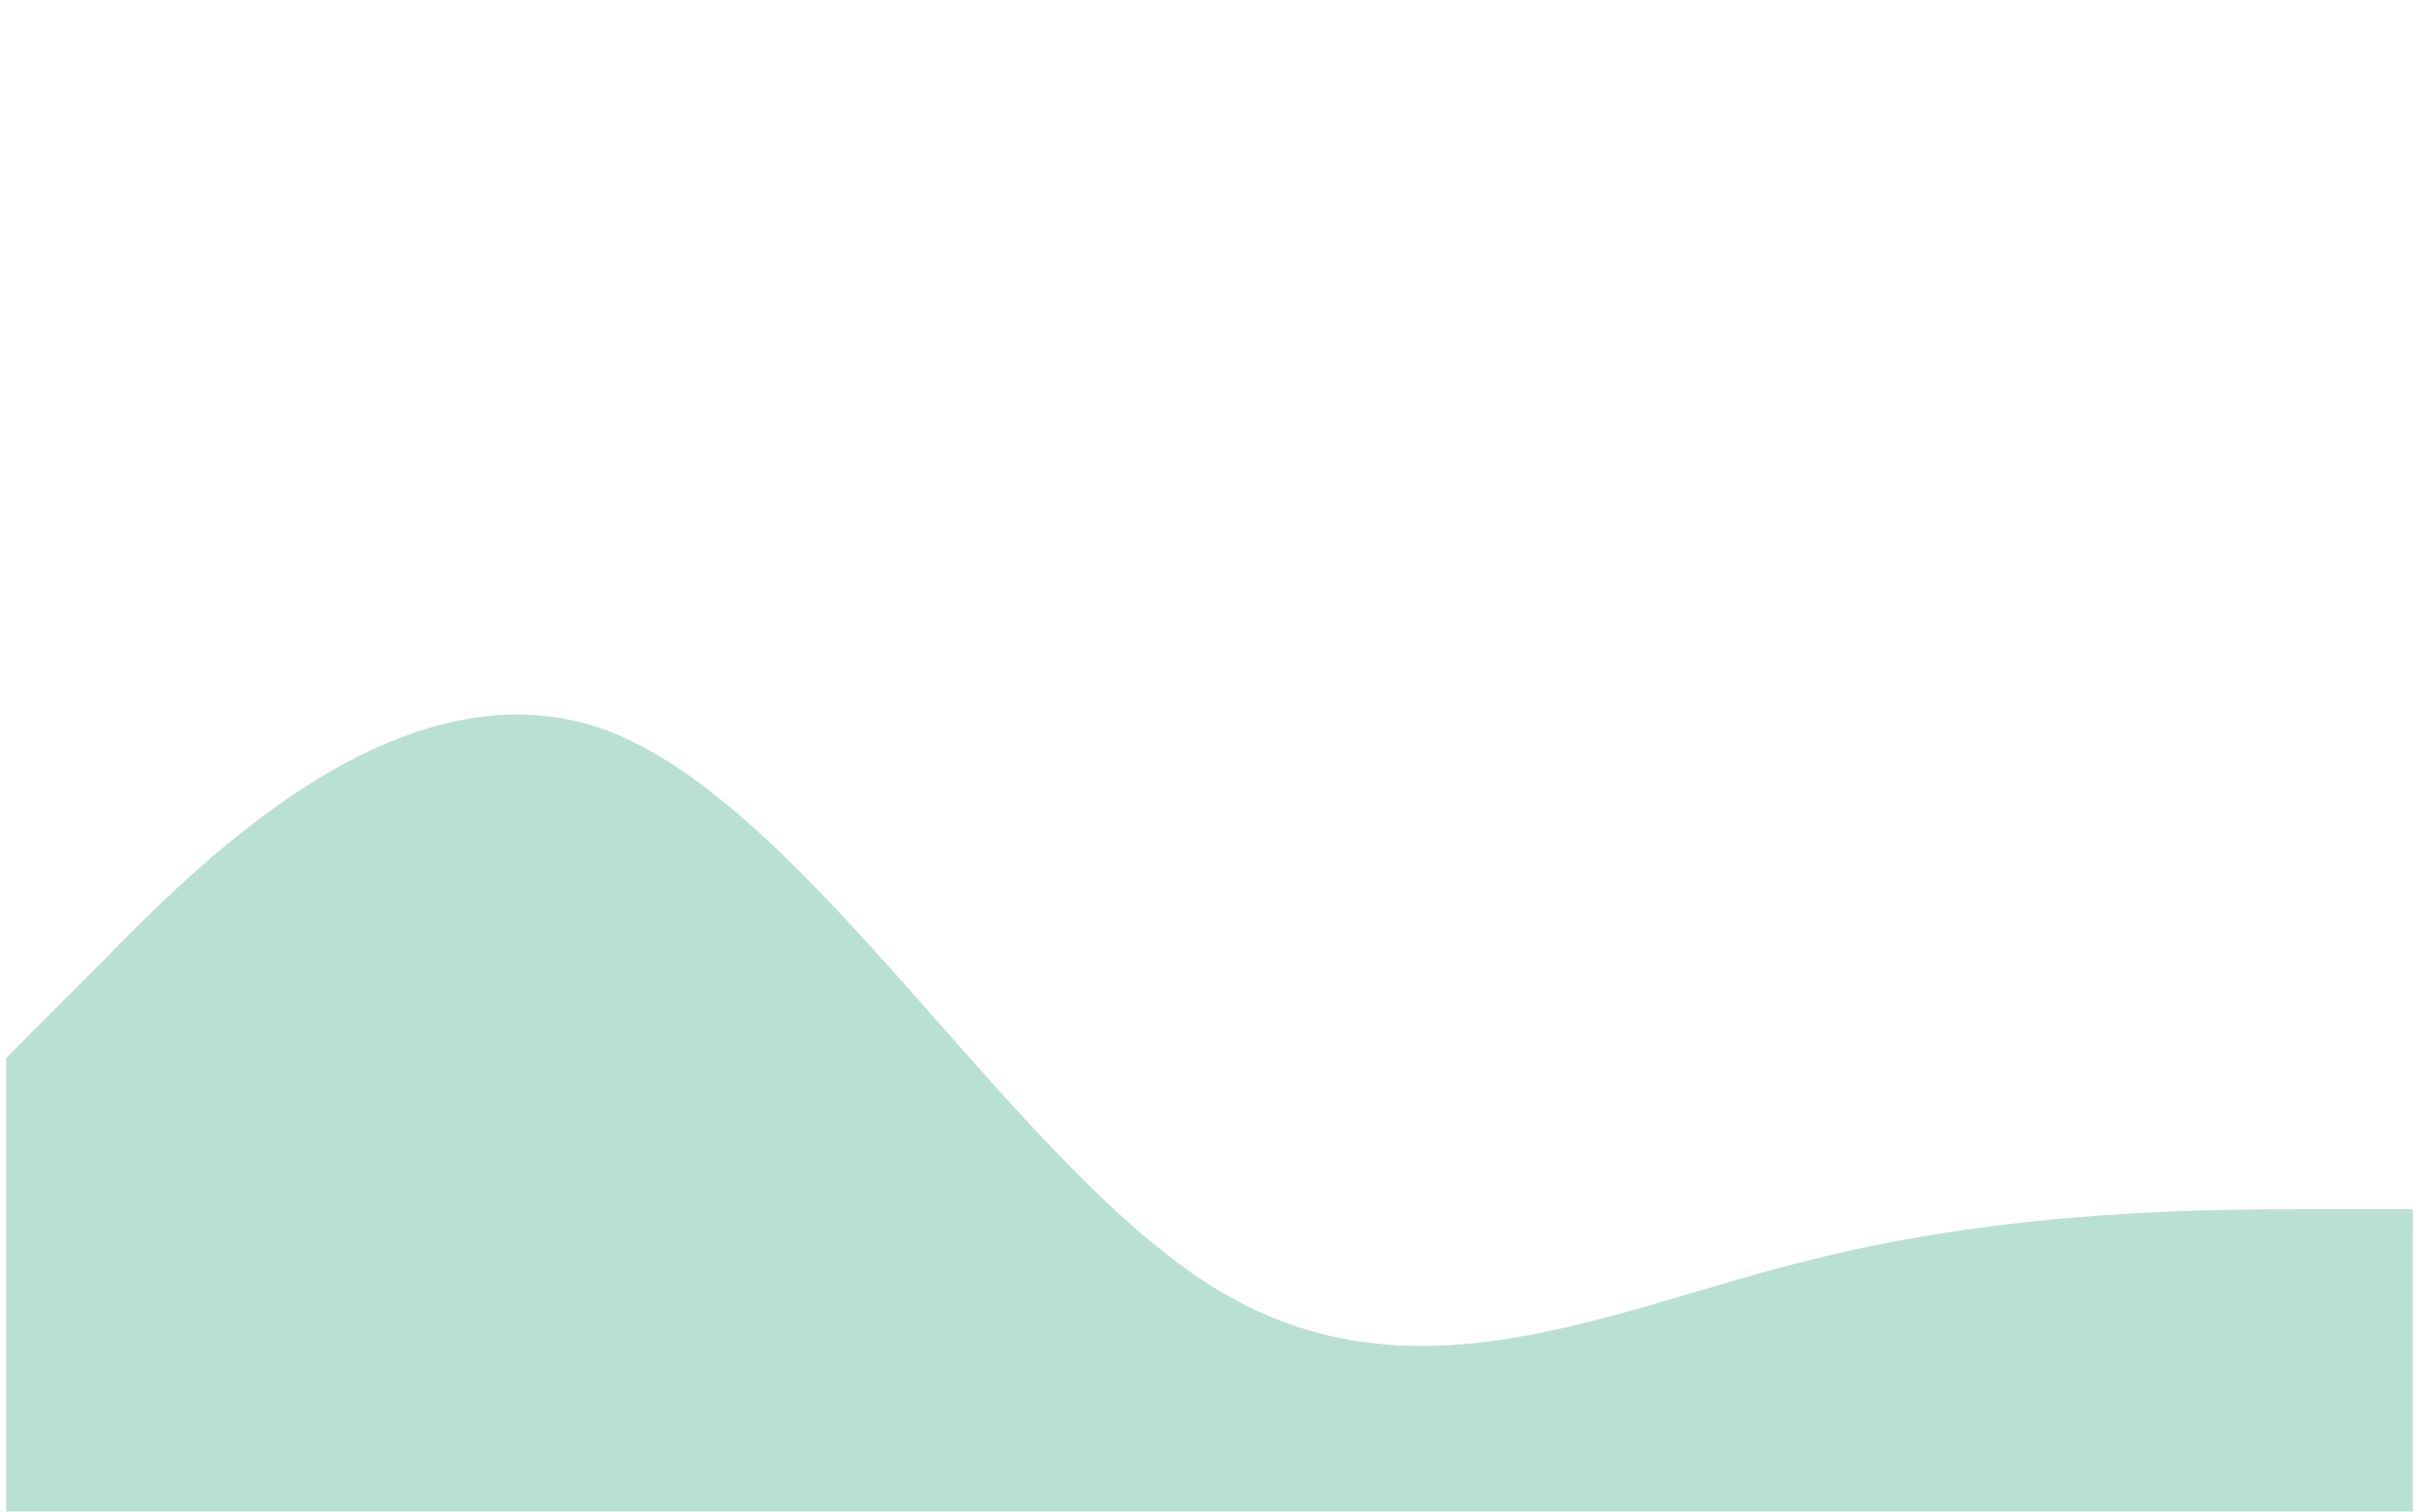
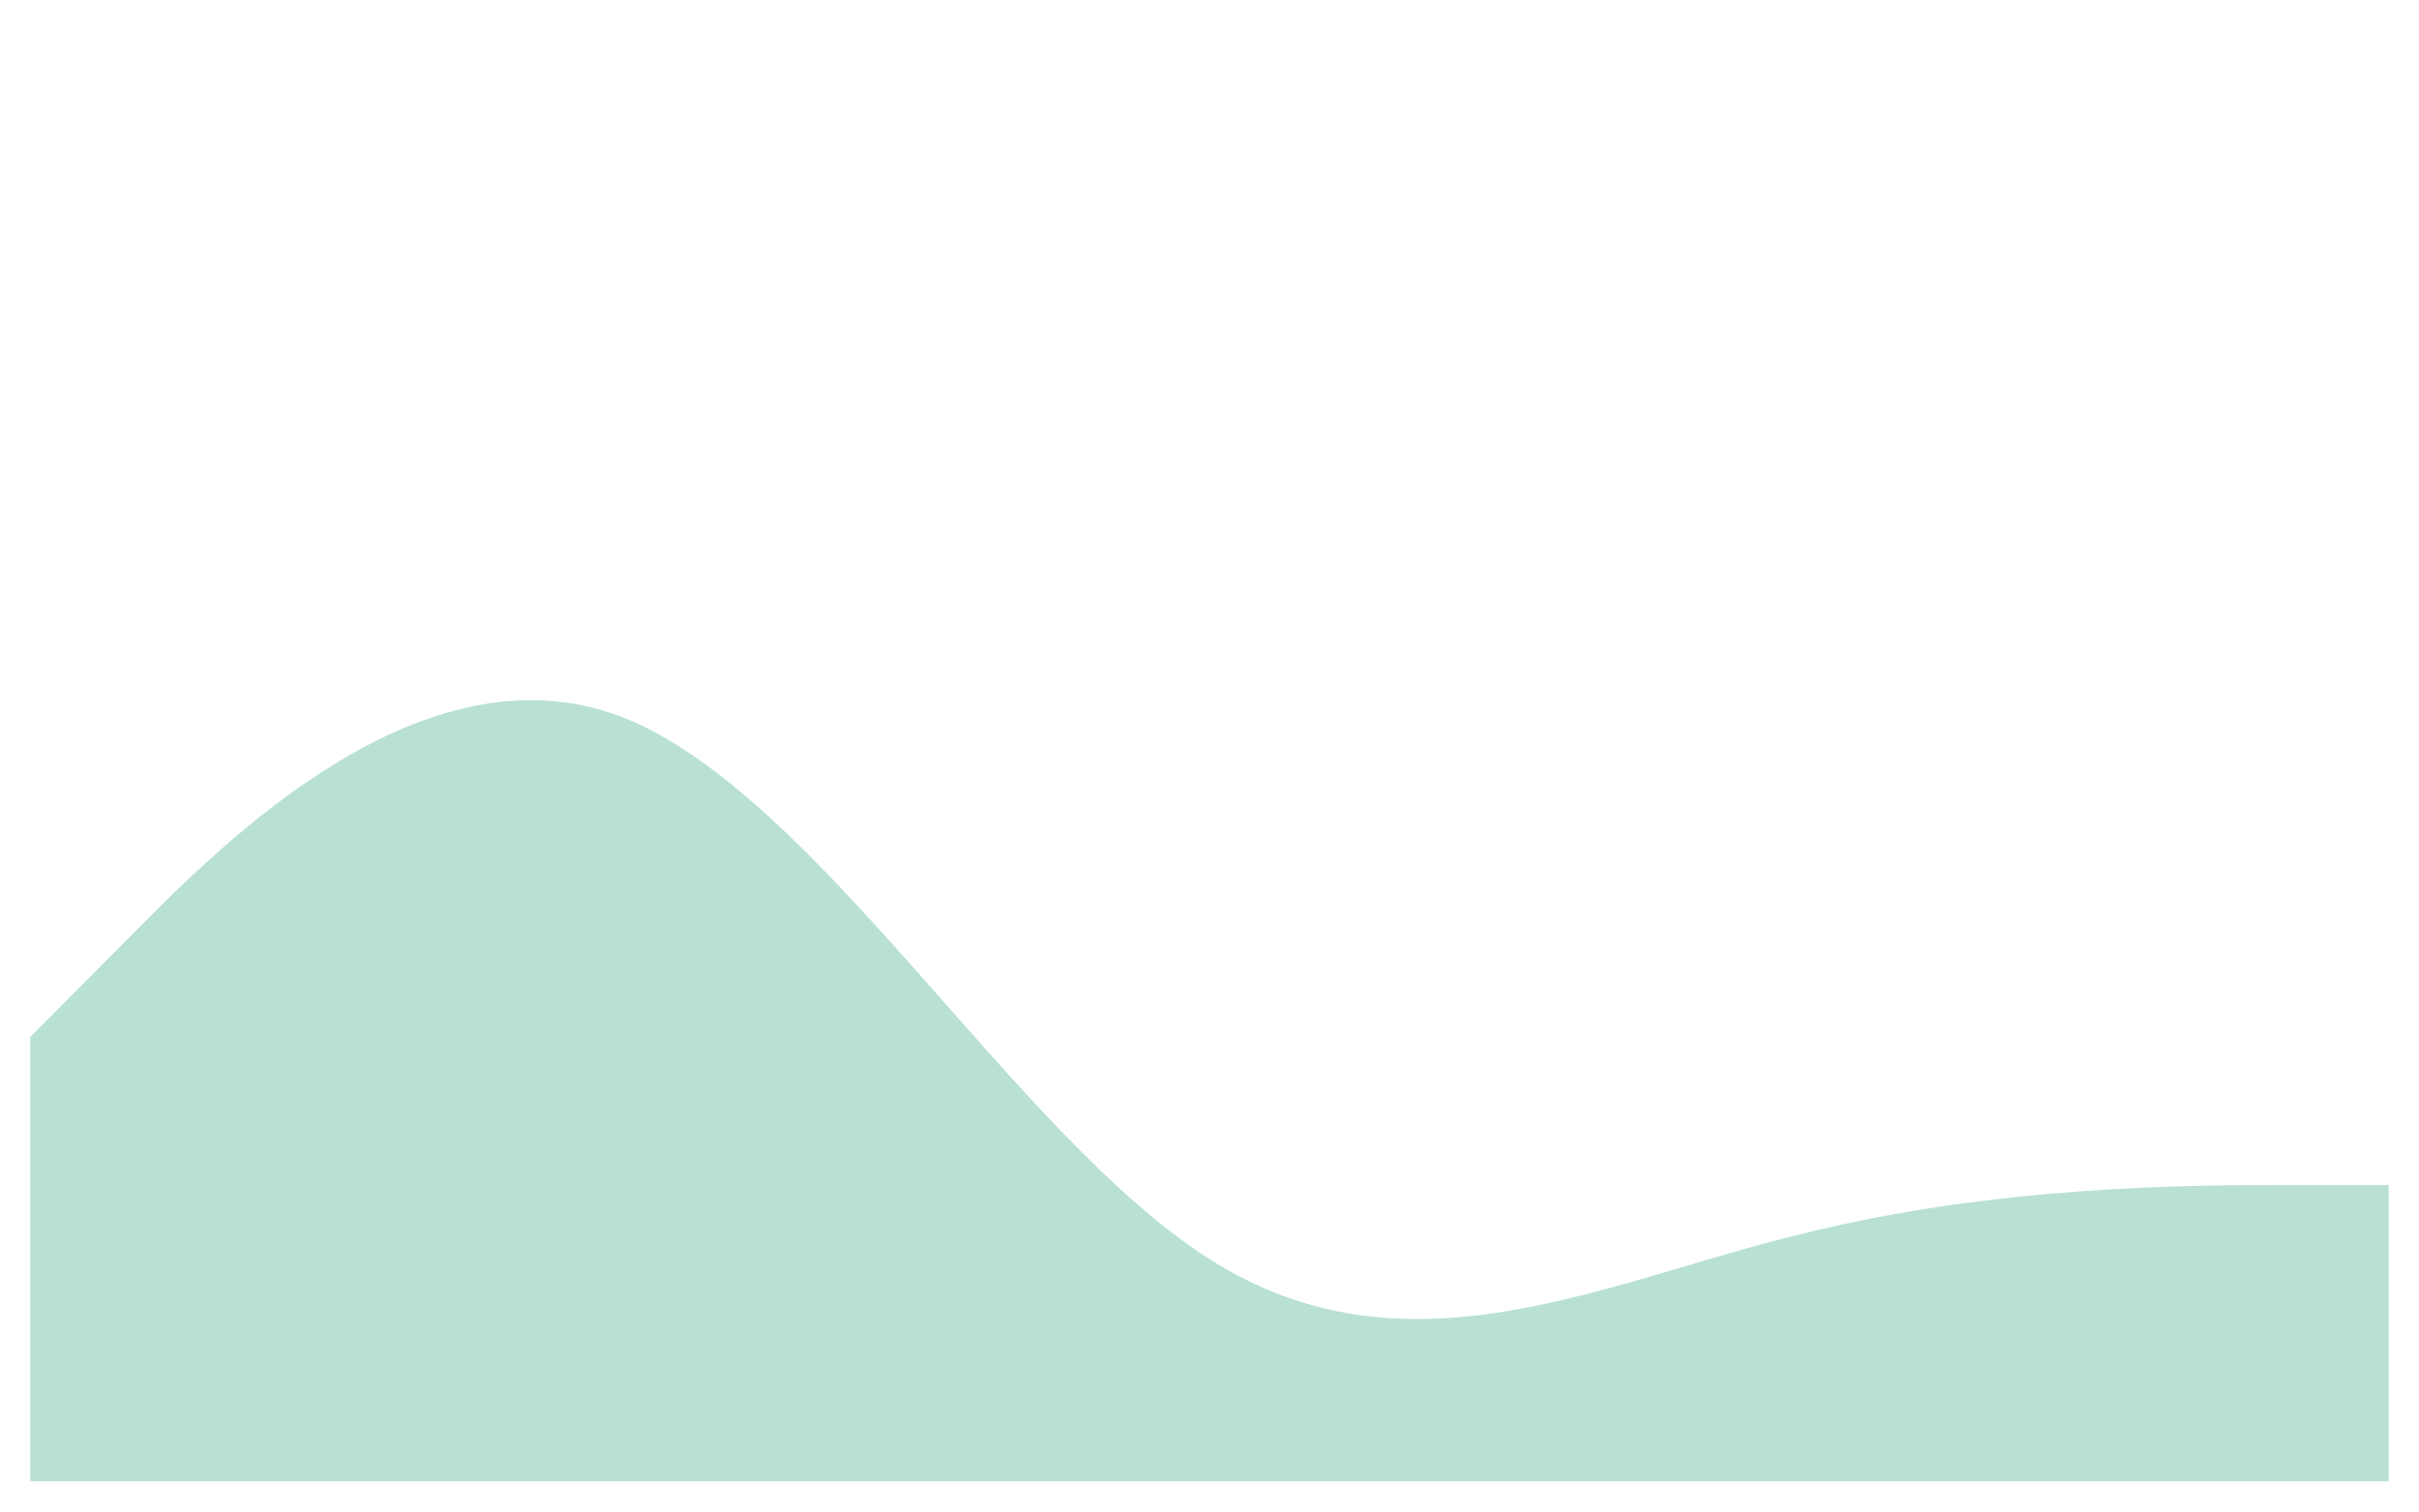
- <svg xmlns="http://www.w3.org/2000/svg" width="440" height="275" viewBox="0 0 390 245" fill="none">
+ <svg xmlns="http://www.w3.org/2000/svg" width="440" height="275" viewBox="0 0 390 250" fill="none">
  <path d="M0 171.5L16.25 155.192C32.5 138.578 65 106.422 97.5 118.442C130 130.922 162.5 187.578 195 208.25C227.5 228.922 260 212.078 292.5 204.192C325 196 357.5 196 373.75 196H390V245H373.75C357.5 245 325 245 292.5 245C260 245 227.5 245 195 245C162.5 245 130 245 97.5 245C65 245 32.5 245 16.25 245H0V171.5Z" fill="#B9E1D3" />
</svg>
